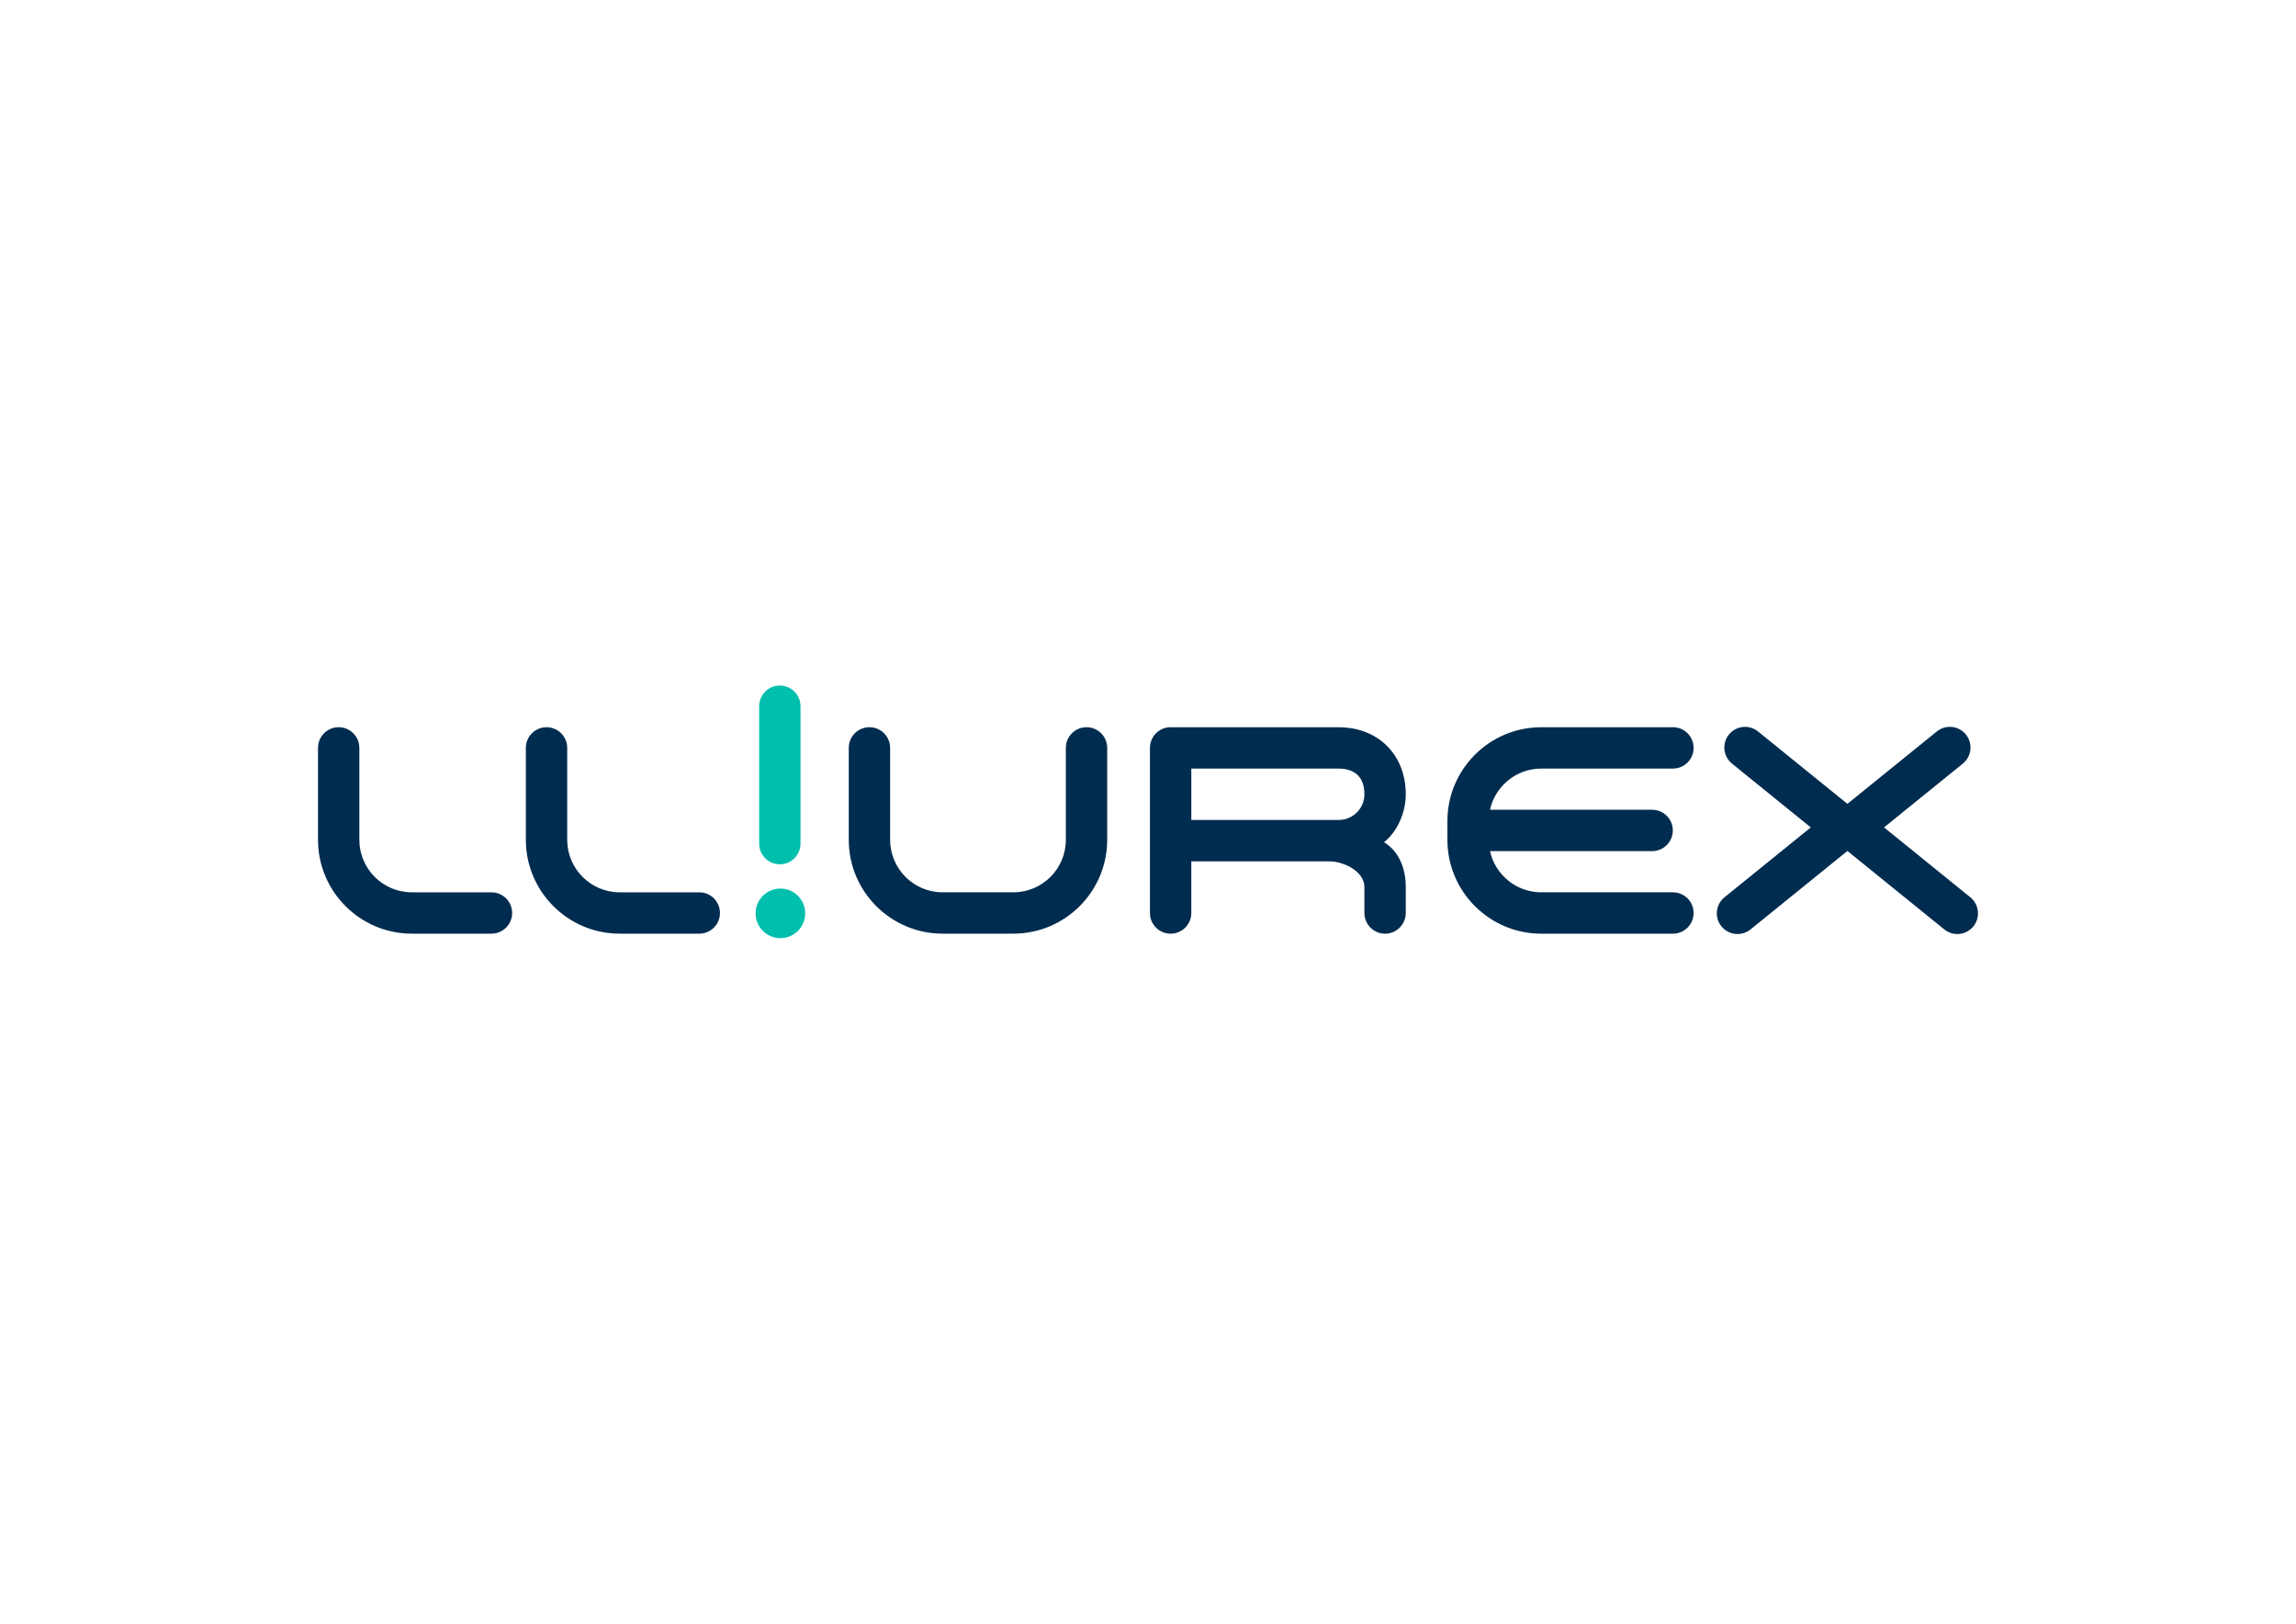
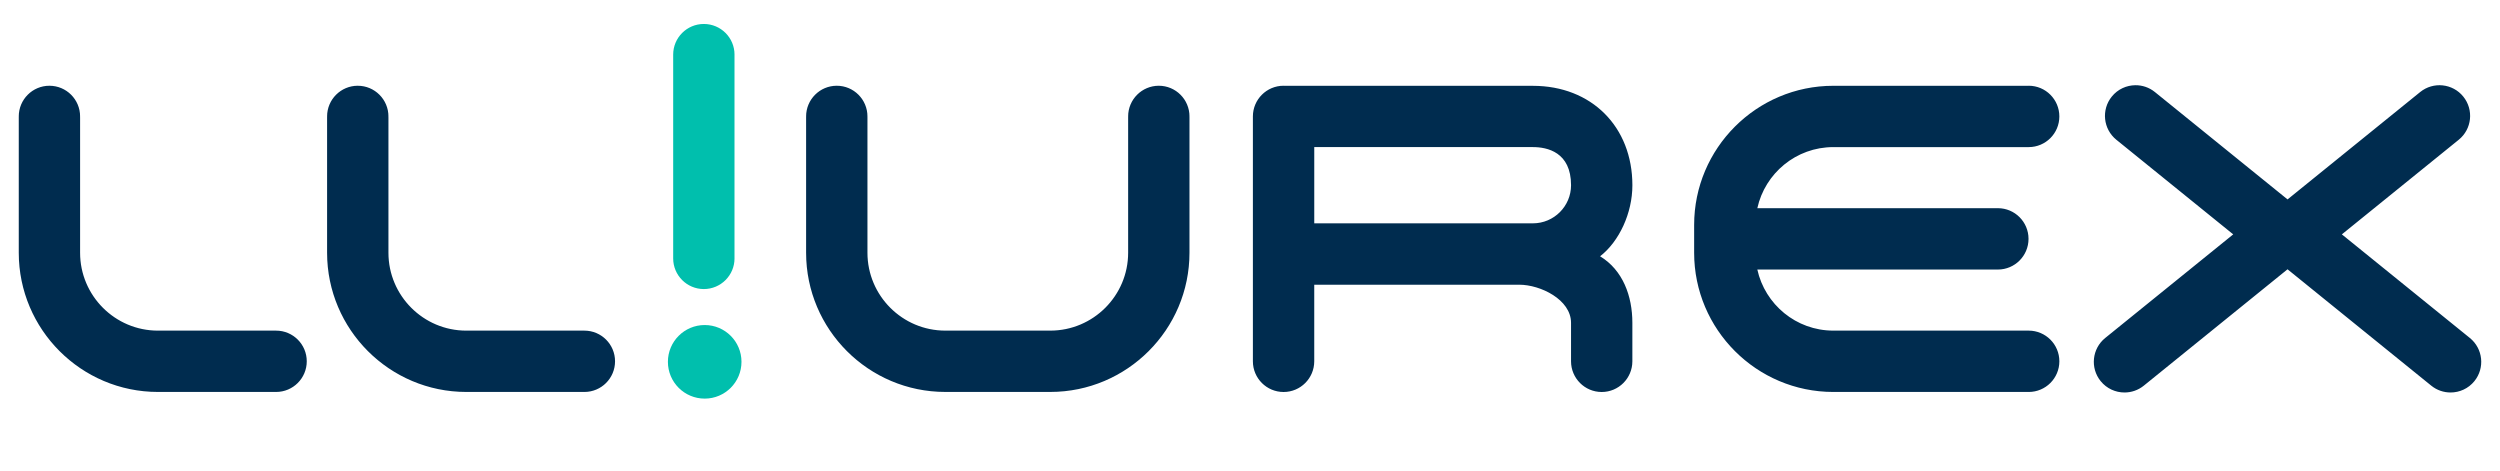
- <svg xmlns="http://www.w3.org/2000/svg" width="297mm" height="210mm" viewBox="0 0 297 210" version="1.1" id="svg987">
+ <svg xmlns="http://www.w3.org/2000/svg" id="svg987" version="1.1" viewBox="0 0 218 41" height="41mm" width="218mm">
  <defs id="defs981" />
-   <g id="layer1" transform="translate(0,-87)">
-     <path style="fill:#002c4f;fill-opacity:1;stroke-width:0.624" d="m 225.702,181.007 c -0.771,0.008 -1.532,0.345 -2.054,0.991 -0.929,1.148 -0.752,2.833 0.395,3.763 l 10.193,8.252 -11.163,9.036 c -1.148,0.928 -1.326,2.614 -0.396,3.761 0.529,0.654 1.301,0.991 2.08,0.991 0.591,0 1.185,-0.194 1.681,-0.594 l 12.535,-10.149 12.534,10.149 c 0.495,0.4 1.091,0.594 1.681,0.594 0.78,0 1.553,-0.338 2.081,-0.991 0.929,-1.147 0.75,-2.833 -0.396,-3.761 l -11.163,-9.036 10.193,-8.252 c 1.148,-0.93 1.325,-2.614 0.395,-3.763 -0.928,-1.147 -2.612,-1.325 -3.76,-0.395 l -11.564,9.362 -11.566,-9.362 c -0.502,-0.407 -1.107,-0.602 -1.707,-0.596 z m -181.891,0.046 c -1.477,0 -2.675,1.198 -2.675,2.677 0,0.016 0.005,0.034 0.005,0.052 h -0.005 v 11.834 c 0,6.692 5.445,12.138 12.136,12.138 h 10.293 c 0.005,0 0.005,7.9e-4 0.009,7.9e-4 1.477,0 2.675,-1.197 2.675,-2.675 -6.09e-4,-1.476 -1.198,-2.673 -2.675,-2.673 h -7.68e-4 -10.302 c -3.743,0 -6.787,-3.048 -6.787,-6.79 v -11.834 h -0.008 c 9.79e-4,-0.019 0.008,-0.035 0.008,-0.052 0,-1.478 -1.196,-2.677 -2.673,-2.677 z m 26.887,0 c -1.477,0 -2.676,1.198 -2.676,2.677 0,0.017 0.005,0.034 0.005,0.052 h -0.005 v 11.834 c 0,6.692 5.445,12.138 12.137,12.138 h 10.291 c 0.005,0 0.008,7.9e-4 0.009,7.9e-4 1.477,0 2.673,-1.197 2.673,-2.675 -5.3e-4,-1.475 -1.195,-2.672 -2.672,-2.673 H 80.159 c -3.743,0 -6.787,-3.048 -6.787,-6.79 v -11.834 h -0.008 c 0.001,-0.019 0.008,-0.035 0.008,-0.052 0,-1.478 -1.197,-2.677 -2.675,-2.677 z m 41.768,0 c -1.477,0 -2.674,1.198 -2.674,2.677 0,0.016 0.005,0.034 0.005,0.052 h -0.005 v 11.834 c 0,6.692 5.445,12.137 12.137,12.137 h 9.157 c 6.692,0 12.136,-5.445 12.136,-12.137 v -11.834 h -0.005 c 0.001,-0.019 0.005,-0.035 0.005,-0.052 h 7.9e-4 c 0,-1.478 -1.197,-2.677 -2.674,-2.677 -1.477,0 -2.675,1.198 -2.675,2.677 0,0.016 0.005,0.034 0.005,0.052 h -0.005 v 11.834 c 0,3.743 -3.045,6.79 -6.787,6.79 h -9.156 c -3.743,0 -6.789,-3.047 -6.789,-6.79 v -11.834 h -0.005 c 0,-0.019 0.005,-0.035 0.005,-0.052 0,-1.478 -1.197,-2.677 -2.674,-2.677 z m 38.962,0 c -1.478,0 -2.676,1.198 -2.676,2.677 v 0.005 21.341 0.005 c 0,1.477 1.197,2.677 2.676,2.677 1.476,0 2.673,-1.199 2.674,-2.676 v -6.679 h 17.877 c 1.841,0 4.515,1.295 4.515,3.324 v 3.345 0.009 c 0,1.477 1.197,2.677 2.674,2.677 1.477,0 2.673,-1.198 2.674,-2.675 v -3.356 c 0,-2.336 -0.827,-4.595 -2.815,-5.803 1.671,-1.297 2.817,-3.769 2.817,-6.192 0,-5.107 -3.567,-8.672 -8.674,-8.672 h -21.738 z m 64.975,7.9e-4 c -0.003,0 -0.005,0.003 -0.005,0.003 h -17.034 c -6.691,0 -12.135,5.443 -12.135,12.135 v 2.426 c 0,6.692 5.444,12.137 12.135,12.137 h 17.029 c 0.003,0 0.008,7.9e-4 0.009,7.9e-4 1.477,0 2.674,-1.197 2.674,-2.675 -7.9e-4,-1.476 -1.198,-2.674 -2.675,-2.674 v -7.9e-4 h -17.039 c -3.241,0 -5.954,-2.287 -6.624,-5.329 h 20.964 c 0.005,0 0.008,0.003 0.012,0.003 1.476,0 2.673,-1.198 2.673,-2.676 0,-1.477 -1.197,-2.674 -2.673,-2.674 h -0.002 -20.973 c 0.67,-3.043 3.383,-5.326 6.624,-5.326 h 17.034 0.005 c 1.477,0 2.673,-1.197 2.673,-2.674 0,-1.478 -1.196,-2.677 -2.673,-2.677 z m -62.3,5.349 h 19.067 c 1.243,0 3.325,0.431 3.325,3.324 0,1.833 -1.492,3.324 -3.325,3.324 h -19.067 z" id="path2" />
-     <path style="fill:#00bfad;fill-opacity:1;stroke-width:0.624" d="m 100.874,175.666 c -1.477,0 -2.673,1.197 -2.673,2.673 v 0.003 17.761 0.005 c 0,1.476 1.196,2.674 2.673,2.674 1.477,0 2.676,-1.198 2.676,-2.674 0,-0.002 -0.002,-0.003 -0.002,-0.005 v -17.761 c 0,-0.002 0.002,-0.002 0.002,-0.003 0,-1.476 -1.199,-2.673 -2.676,-2.673 z m 0.075,26.253 c -1.77,0 -3.208,1.437 -3.208,3.208 0,1.773 1.437,3.208 3.208,3.208 1.772,0 3.208,-1.435 3.208,-3.208 0,-1.77 -1.435,-3.208 -3.208,-3.208 z" id="path2-3" />
+   <g transform="translate(0,-87)" id="layer1">
+     <g transform="translate(-39.49977,-86.57608)" id="g834">
+       <path style="fill:#002c4f;fill-opacity:1;stroke-width:0.624" d="m 225.702,181.007 c -0.771,0.008 -1.532,0.345 -2.054,0.991 -0.929,1.148 -0.752,2.833 0.395,3.763 l 10.193,8.252 -11.163,9.036 c -1.148,0.928 -1.326,2.614 -0.396,3.761 0.529,0.654 1.301,0.991 2.08,0.991 0.591,0 1.185,-0.194 1.681,-0.594 l 12.535,-10.149 12.534,10.149 c 0.495,0.4 1.091,0.594 1.681,0.594 0.78,0 1.553,-0.338 2.081,-0.991 0.929,-1.147 0.75,-2.833 -0.396,-3.761 l -11.163,-9.036 10.193,-8.252 c 1.148,-0.93 1.325,-2.614 0.395,-3.763 -0.928,-1.147 -2.612,-1.325 -3.76,-0.395 l -11.564,9.362 -11.566,-9.362 c -0.502,-0.407 -1.107,-0.602 -1.707,-0.596 z m -181.891,0.046 c -1.477,0 -2.675,1.198 -2.675,2.677 0,0.016 0.005,0.034 0.005,0.052 h -0.005 v 11.834 c 0,6.692 5.445,12.138 12.136,12.138 h 10.293 c 0.005,0 0.005,7.9e-4 0.009,7.9e-4 1.477,0 2.675,-1.197 2.675,-2.675 -6.09e-4,-1.476 -1.198,-2.673 -2.675,-2.673 h -7.68e-4 -10.302 c -3.743,0 -6.787,-3.048 -6.787,-6.79 v -11.834 h -0.008 c 9.79e-4,-0.019 0.008,-0.035 0.008,-0.052 0,-1.478 -1.196,-2.677 -2.673,-2.677 z m 26.887,0 c -1.477,0 -2.676,1.198 -2.676,2.677 0,0.017 0.005,0.034 0.005,0.052 h -0.005 v 11.834 c 0,6.692 5.445,12.138 12.137,12.138 h 10.291 c 0.005,0 0.008,7.9e-4 0.009,7.9e-4 1.477,0 2.673,-1.197 2.673,-2.675 -5.3e-4,-1.475 -1.195,-2.672 -2.672,-2.673 H 80.159 c -3.743,0 -6.787,-3.048 -6.787,-6.79 v -11.834 h -0.008 c 0.001,-0.019 0.008,-0.035 0.008,-0.052 0,-1.478 -1.197,-2.677 -2.675,-2.677 z m 41.768,0 c -1.477,0 -2.674,1.198 -2.674,2.677 0,0.016 0.005,0.034 0.005,0.052 h -0.005 v 11.834 c 0,6.692 5.445,12.137 12.137,12.137 h 9.157 c 6.692,0 12.136,-5.445 12.136,-12.137 v -11.834 h -0.005 c 0.001,-0.019 0.005,-0.035 0.005,-0.052 h 7.9e-4 c 0,-1.478 -1.197,-2.677 -2.674,-2.677 -1.477,0 -2.675,1.198 -2.675,2.677 0,0.016 0.005,0.034 0.005,0.052 h -0.005 v 11.834 c 0,3.743 -3.045,6.79 -6.787,6.79 h -9.156 c -3.743,0 -6.789,-3.047 -6.789,-6.79 v -11.834 h -0.005 c 0,-0.019 0.005,-0.035 0.005,-0.052 0,-1.478 -1.197,-2.677 -2.674,-2.677 z m 38.962,0 c -1.478,0 -2.676,1.198 -2.676,2.677 v 0.005 21.341 0.005 c 0,1.477 1.197,2.677 2.676,2.677 1.476,0 2.673,-1.199 2.674,-2.676 v -6.679 h 17.877 c 1.841,0 4.515,1.295 4.515,3.324 v 3.345 0.009 c 0,1.477 1.197,2.677 2.674,2.677 1.477,0 2.673,-1.198 2.674,-2.675 v -3.356 c 0,-2.336 -0.827,-4.595 -2.815,-5.803 1.671,-1.297 2.817,-3.769 2.817,-6.192 0,-5.107 -3.567,-8.672 -8.674,-8.672 h -21.738 z m 64.975,7.9e-4 c -0.003,0 -0.005,0.003 -0.005,0.003 h -17.034 c -6.691,0 -12.135,5.443 -12.135,12.135 v 2.426 c 0,6.692 5.444,12.137 12.135,12.137 h 17.029 c 0.003,0 0.008,7.9e-4 0.009,7.9e-4 1.477,0 2.674,-1.197 2.674,-2.675 -7.9e-4,-1.476 -1.198,-2.674 -2.675,-2.674 v -7.9e-4 h -17.039 c -3.241,0 -5.954,-2.287 -6.624,-5.329 h 20.964 c 0.005,0 0.008,0.003 0.012,0.003 1.476,0 2.673,-1.198 2.673,-2.676 0,-1.477 -1.197,-2.674 -2.673,-2.674 h -0.002 -20.973 c 0.67,-3.043 3.383,-5.326 6.624,-5.326 h 17.034 0.005 c 1.477,0 2.673,-1.197 2.673,-2.674 0,-1.478 -1.196,-2.677 -2.673,-2.677 z m -62.3,5.349 h 19.067 c 1.243,0 3.325,0.431 3.325,3.324 0,1.833 -1.492,3.324 -3.325,3.324 h -19.067 z" id="path2" />
+       <path style="fill:#00bfad;fill-opacity:1;stroke-width:0.624" d="m 100.874,175.666 c -1.477,0 -2.673,1.197 -2.673,2.673 v 0.003 17.761 0.005 c 0,1.476 1.196,2.674 2.673,2.674 1.477,0 2.676,-1.198 2.676,-2.674 0,-0.002 -0.002,-0.003 -0.002,-0.005 v -17.761 c 0,-0.002 0.002,-0.002 0.002,-0.003 0,-1.476 -1.199,-2.673 -2.676,-2.673 z m 0.075,26.253 c -1.77,0 -3.208,1.437 -3.208,3.208 0,1.773 1.437,3.208 3.208,3.208 1.772,0 3.208,-1.435 3.208,-3.208 0,-1.77 -1.435,-3.208 -3.208,-3.208 z" id="path2-3" />
+     </g>
  </g>
</svg>
